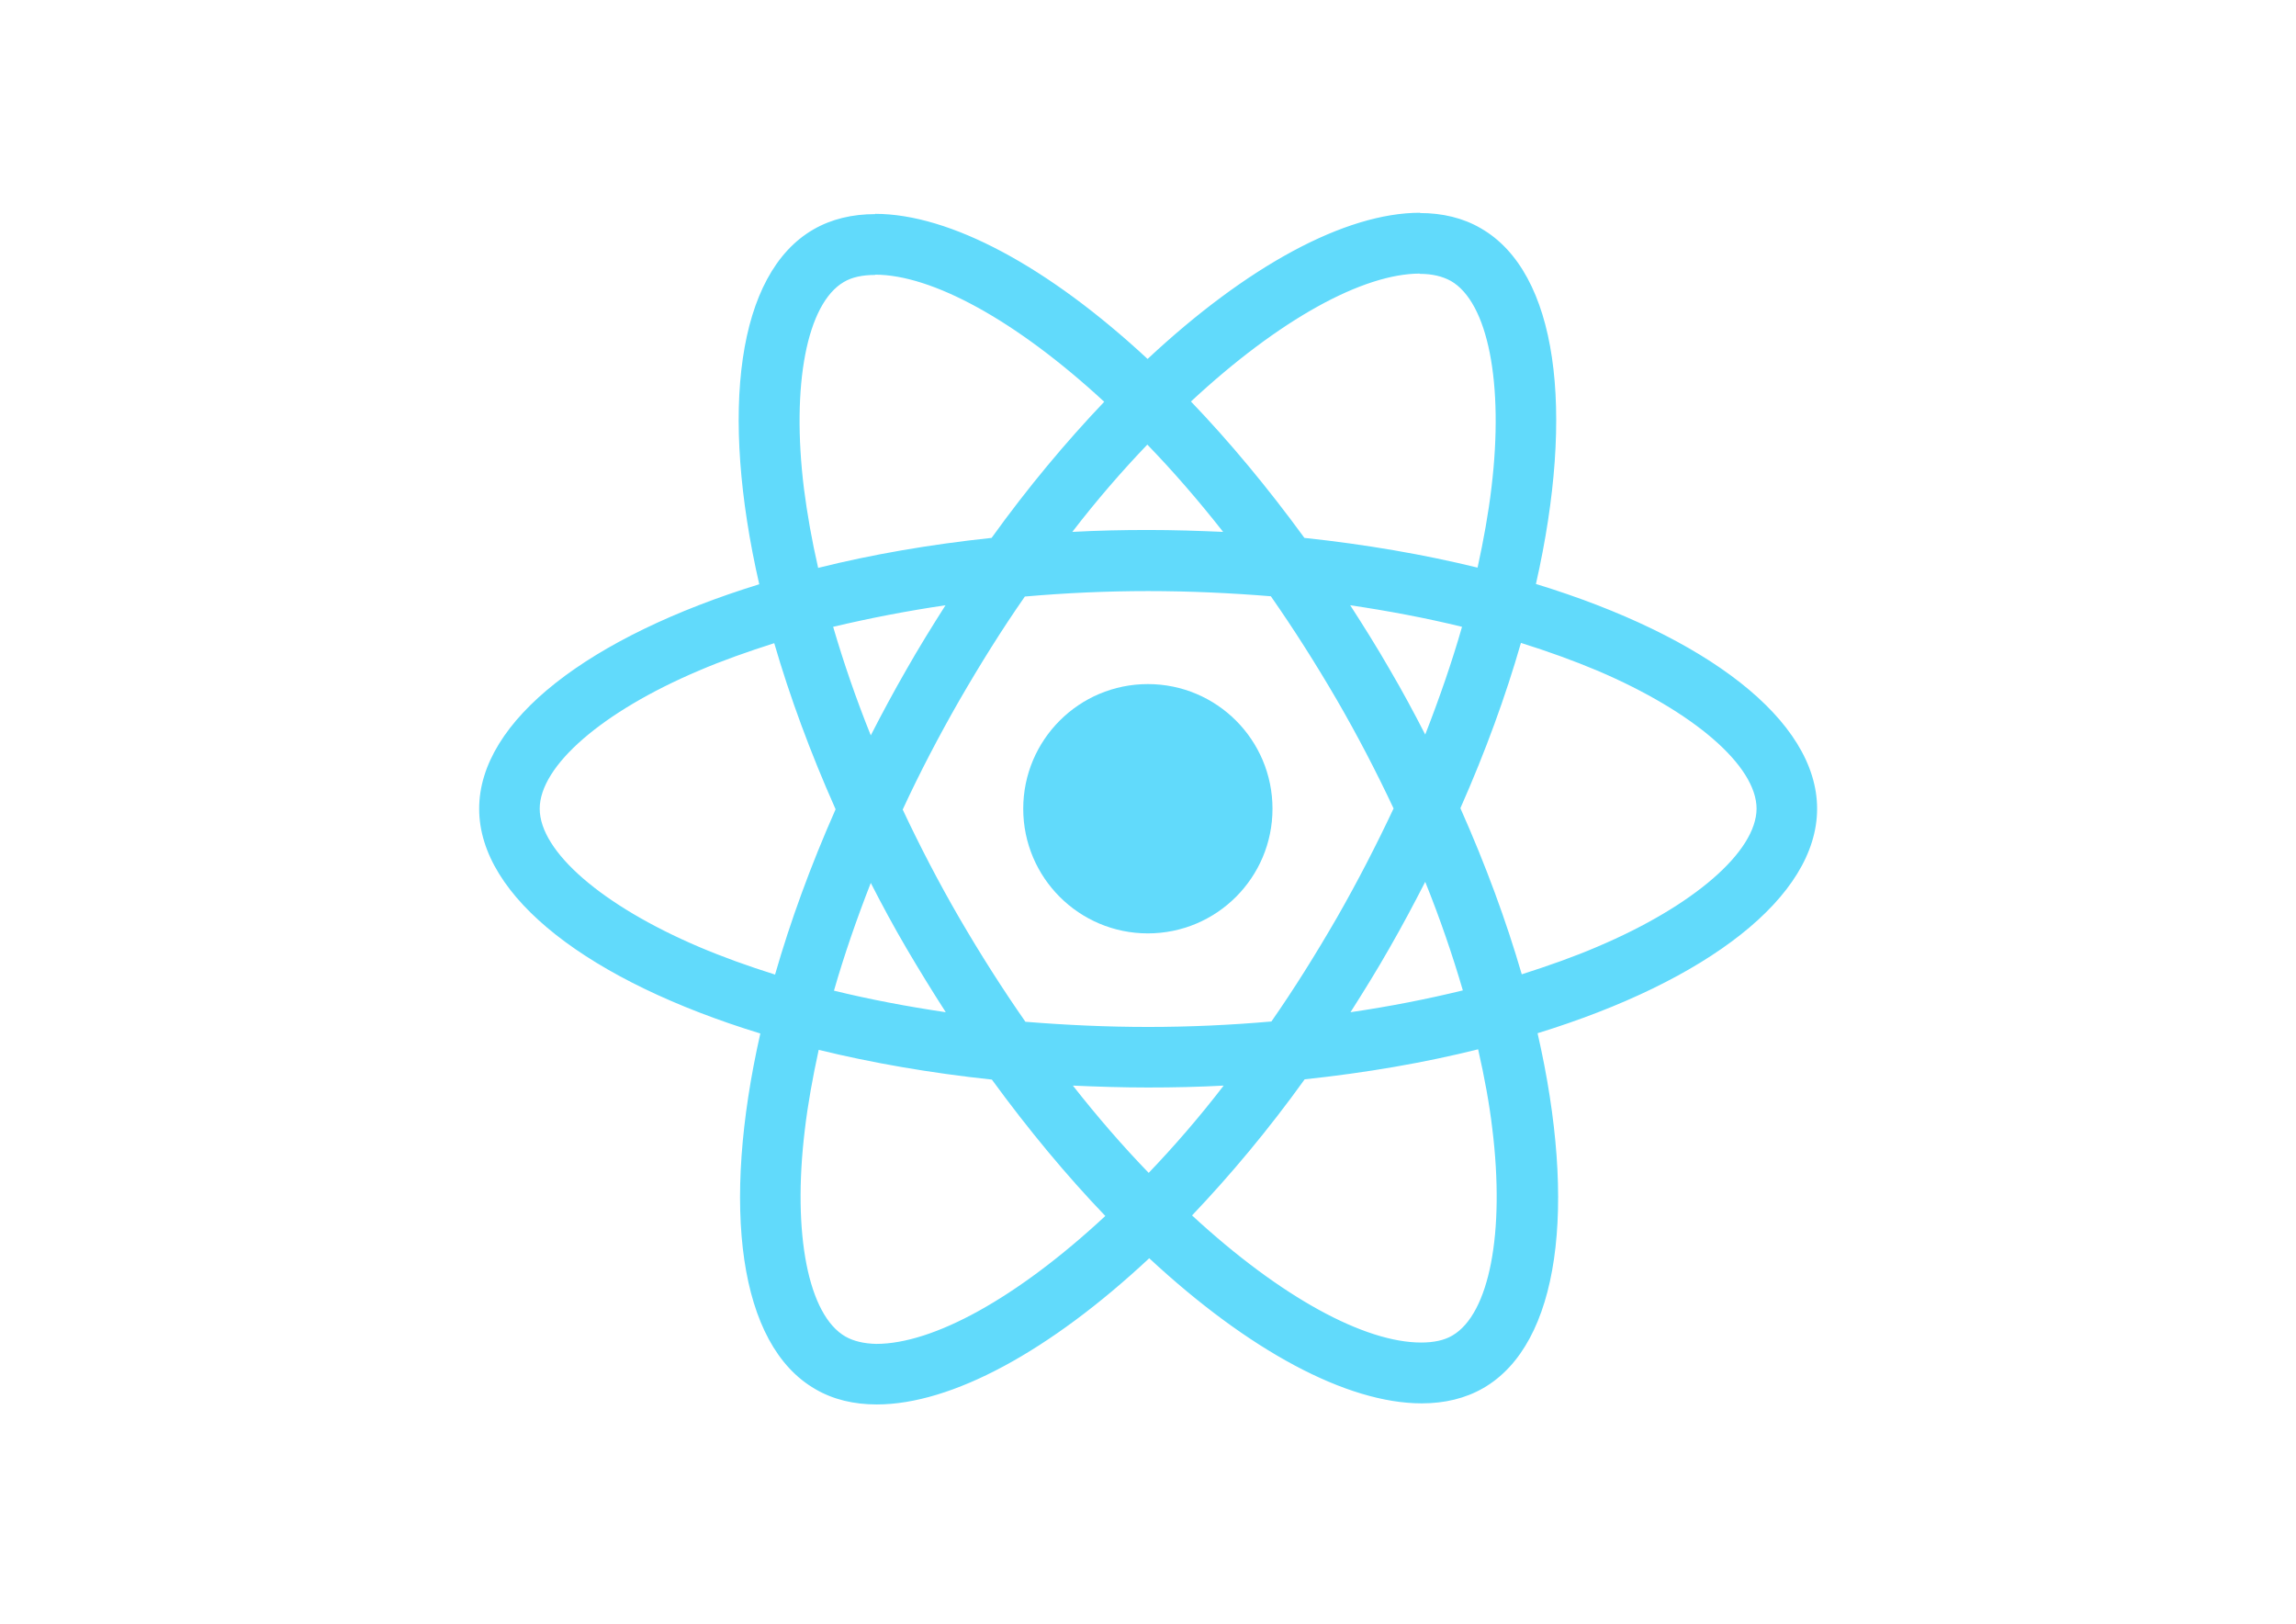
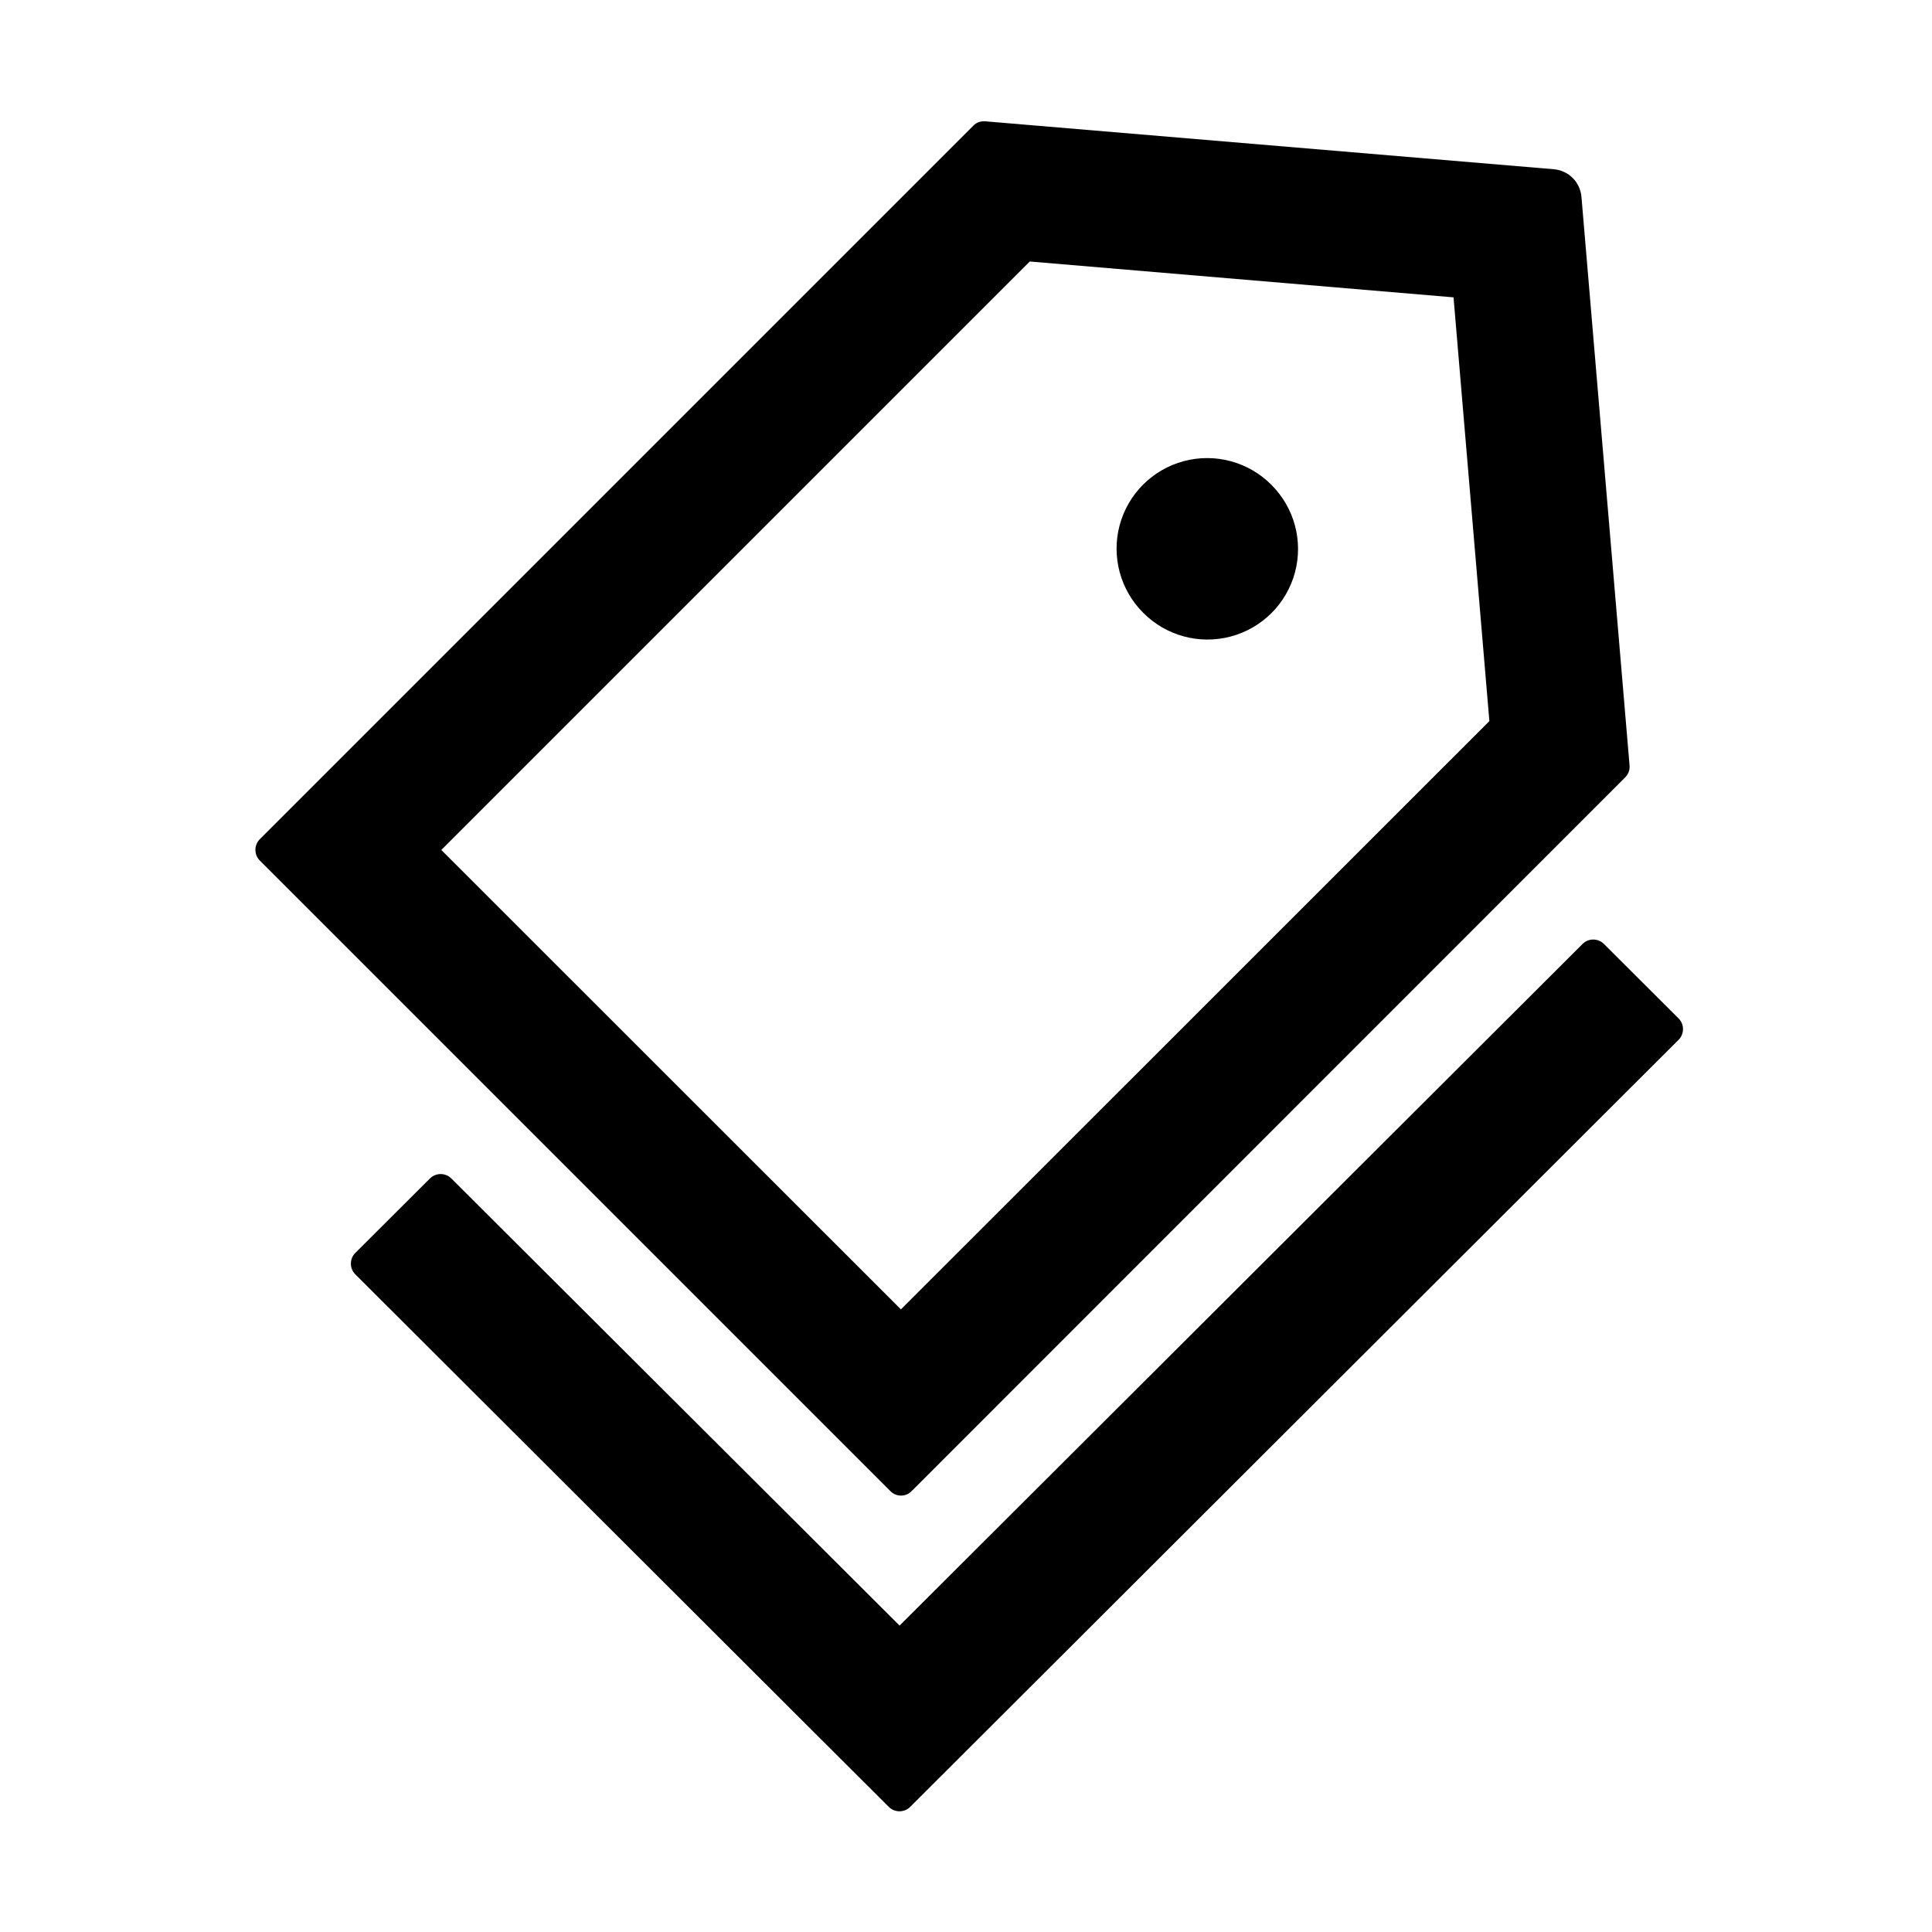
- <svg xmlns="http://www.w3.org/2000/svg" viewBox="0 0 841.9 595.3">
-   <g fill="#61DAFB">
-     <path d="M666.3 296.5c0-32.5-40.7-63.3-103.1-82.4 14.4-63.6 8-114.2-20.2-130.4-6.5-3.8-14.1-5.6-22.4-5.6v22.3c4.6 0 8.3.9 11.4 2.6 13.6 7.8 19.5 37.5 14.9 75.7-1.1 9.4-2.9 19.3-5.1 29.4-19.6-4.8-41-8.5-63.5-10.9-13.5-18.5-27.5-35.3-41.6-50 32.6-30.3 63.2-46.9 84-46.9V78c-27.5 0-63.5 19.6-99.9 53.6-36.4-33.8-72.4-53.2-99.9-53.2v22.3c20.7 0 51.4 16.5 84 46.6-14 14.7-28 31.4-41.3 49.9-22.6 2.4-44 6.1-63.6 11-2.3-10-4-19.7-5.2-29-4.7-38.2 1.1-67.9 14.6-75.8 3-1.8 6.9-2.6 11.5-2.6V78.5c-8.4 0-16 1.8-22.6 5.6-28.1 16.2-34.4 66.7-19.9 130.1-62.2 19.2-102.7 49.9-102.7 82.3 0 32.5 40.7 63.3 103.1 82.4-14.4 63.6-8 114.2 20.2 130.4 6.5 3.8 14.1 5.6 22.5 5.6 27.5 0 63.5-19.6 99.9-53.6 36.4 33.8 72.4 53.2 99.9 53.2 8.4 0 16-1.8 22.6-5.6 28.1-16.2 34.4-66.7 19.9-130.1 62-19.1 102.5-49.9 102.5-82.3zm-130.2-66.7c-3.7 12.9-8.3 26.2-13.5 39.5-4.1-8-8.4-16-13.1-24-4.6-8-9.5-15.8-14.4-23.4 14.2 2.1 27.9 4.7 41 7.9zm-45.8 106.5c-7.8 13.5-15.8 26.3-24.1 38.2-14.9 1.3-30 2-45.2 2-15.1 0-30.2-.7-45-1.9-8.3-11.9-16.4-24.6-24.2-38-7.6-13.1-14.5-26.4-20.8-39.8 6.2-13.4 13.2-26.8 20.7-39.9 7.8-13.5 15.8-26.3 24.1-38.2 14.9-1.3 30-2 45.2-2 15.1 0 30.2.7 45 1.9 8.3 11.9 16.4 24.6 24.2 38 7.6 13.1 14.5 26.4 20.8 39.8-6.3 13.4-13.2 26.8-20.7 39.9zm32.3-13c5.4 13.4 10 26.8 13.8 39.8-13.1 3.2-26.9 5.9-41.2 8 4.9-7.7 9.8-15.6 14.4-23.7 4.6-8 8.9-16.1 13-24.1zM421.2 430c-9.3-9.6-18.6-20.3-27.8-32 9 .4 18.2.7 27.5.7 9.4 0 18.7-.2 27.8-.7-9 11.7-18.3 22.4-27.5 32zm-74.4-58.9c-14.2-2.1-27.9-4.7-41-7.9 3.7-12.9 8.3-26.2 13.5-39.5 4.1 8 8.4 16 13.1 24 4.7 8 9.5 15.8 14.4 23.4zM420.7 163c9.3 9.6 18.6 20.3 27.8 32-9-.4-18.2-.7-27.5-.7-9.4 0-18.7.2-27.8.7 9-11.7 18.3-22.4 27.5-32zm-74 58.9c-4.9 7.7-9.8 15.6-14.4 23.7-4.6 8-8.9 16-13 24-5.4-13.4-10-26.8-13.8-39.8 13.1-3.1 26.9-5.8 41.2-7.9zm-90.5 125.2c-35.4-15.1-58.3-34.9-58.3-50.6 0-15.7 22.9-35.6 58.3-50.6 8.6-3.7 18-7 27.7-10.1 5.7 19.6 13.2 40 22.5 60.9-9.2 20.8-16.6 41.1-22.2 60.6-9.9-3.1-19.3-6.5-28-10.2zM310 490c-13.6-7.8-19.5-37.5-14.9-75.7 1.1-9.4 2.9-19.3 5.1-29.4 19.6 4.8 41 8.5 63.5 10.9 13.5 18.5 27.5 35.3 41.6 50-32.6 30.3-63.2 46.9-84 46.9-4.5-.1-8.3-1-11.3-2.7zm237.2-76.2c4.7 38.2-1.1 67.9-14.6 75.8-3 1.8-6.9 2.6-11.5 2.6-20.7 0-51.4-16.5-84-46.6 14-14.7 28-31.4 41.3-49.9 22.6-2.4 44-6.1 63.6-11 2.3 10.1 4.1 19.8 5.2 29.1zm38.5-66.7c-8.6 3.7-18 7-27.7 10.1-5.7-19.6-13.2-40-22.5-60.9 9.2-20.8 16.6-41.1 22.2-60.6 9.9 3.1 19.3 6.5 28.1 10.2 35.4 15.1 58.3 34.9 58.3 50.6-.1 15.7-23 35.6-58.4 50.6zM320.8 78.4z" />
-     <circle cx="420.9" cy="296.5" r="45.7" />
-     <path d="M520.5 78.1z" />
-   </g>
+ <svg xmlns="http://www.w3.org/2000/svg" t="1546847164179" class="icon" style="" viewBox="0 0 1024 1024" version="1.1" p-id="735">
+   <path d="M483.2 790.3L861.4 412c1.7-1.7 2.5-4 2.3-6.3l-25.5-301.4c-0.7-7.8-6.8-13.9-14.6-14.6L522.2 64.3c-2.3-0.2-4.7 0.6-6.3 2.3L137.7 444.8c-3.1 3.1-3.1 8.2 0 11.3l334.2 334.2c3.1 3.2 8.2 3.2 11.3 0z m62.6-651.7l224.6 19 19 224.6L477.5 694 233.9 450.5l311.9-311.9z" p-id="736" />
+   <path d="M605.959 324.826a48 48 0 1 0 67.881-67.883 48 48 0 1 0-67.881 67.883Z" p-id="737" />
+   <path d="M889.7 539.8l-39.6-39.5c-3.1-3.1-8.2-3.1-11.3 0l-362 361.3-237.6-237c-3.1-3.1-8.2-3.1-11.3 0l-39.6 39.5c-3.1 3.1-3.1 8.2 0 11.3l243.2 242.8 39.6 39.5c3.1 3.1 8.2 3.1 11.3 0l407.3-406.6c3.1-3.1 3.1-8.2 0-11.3z" p-id="738" />
</svg>
